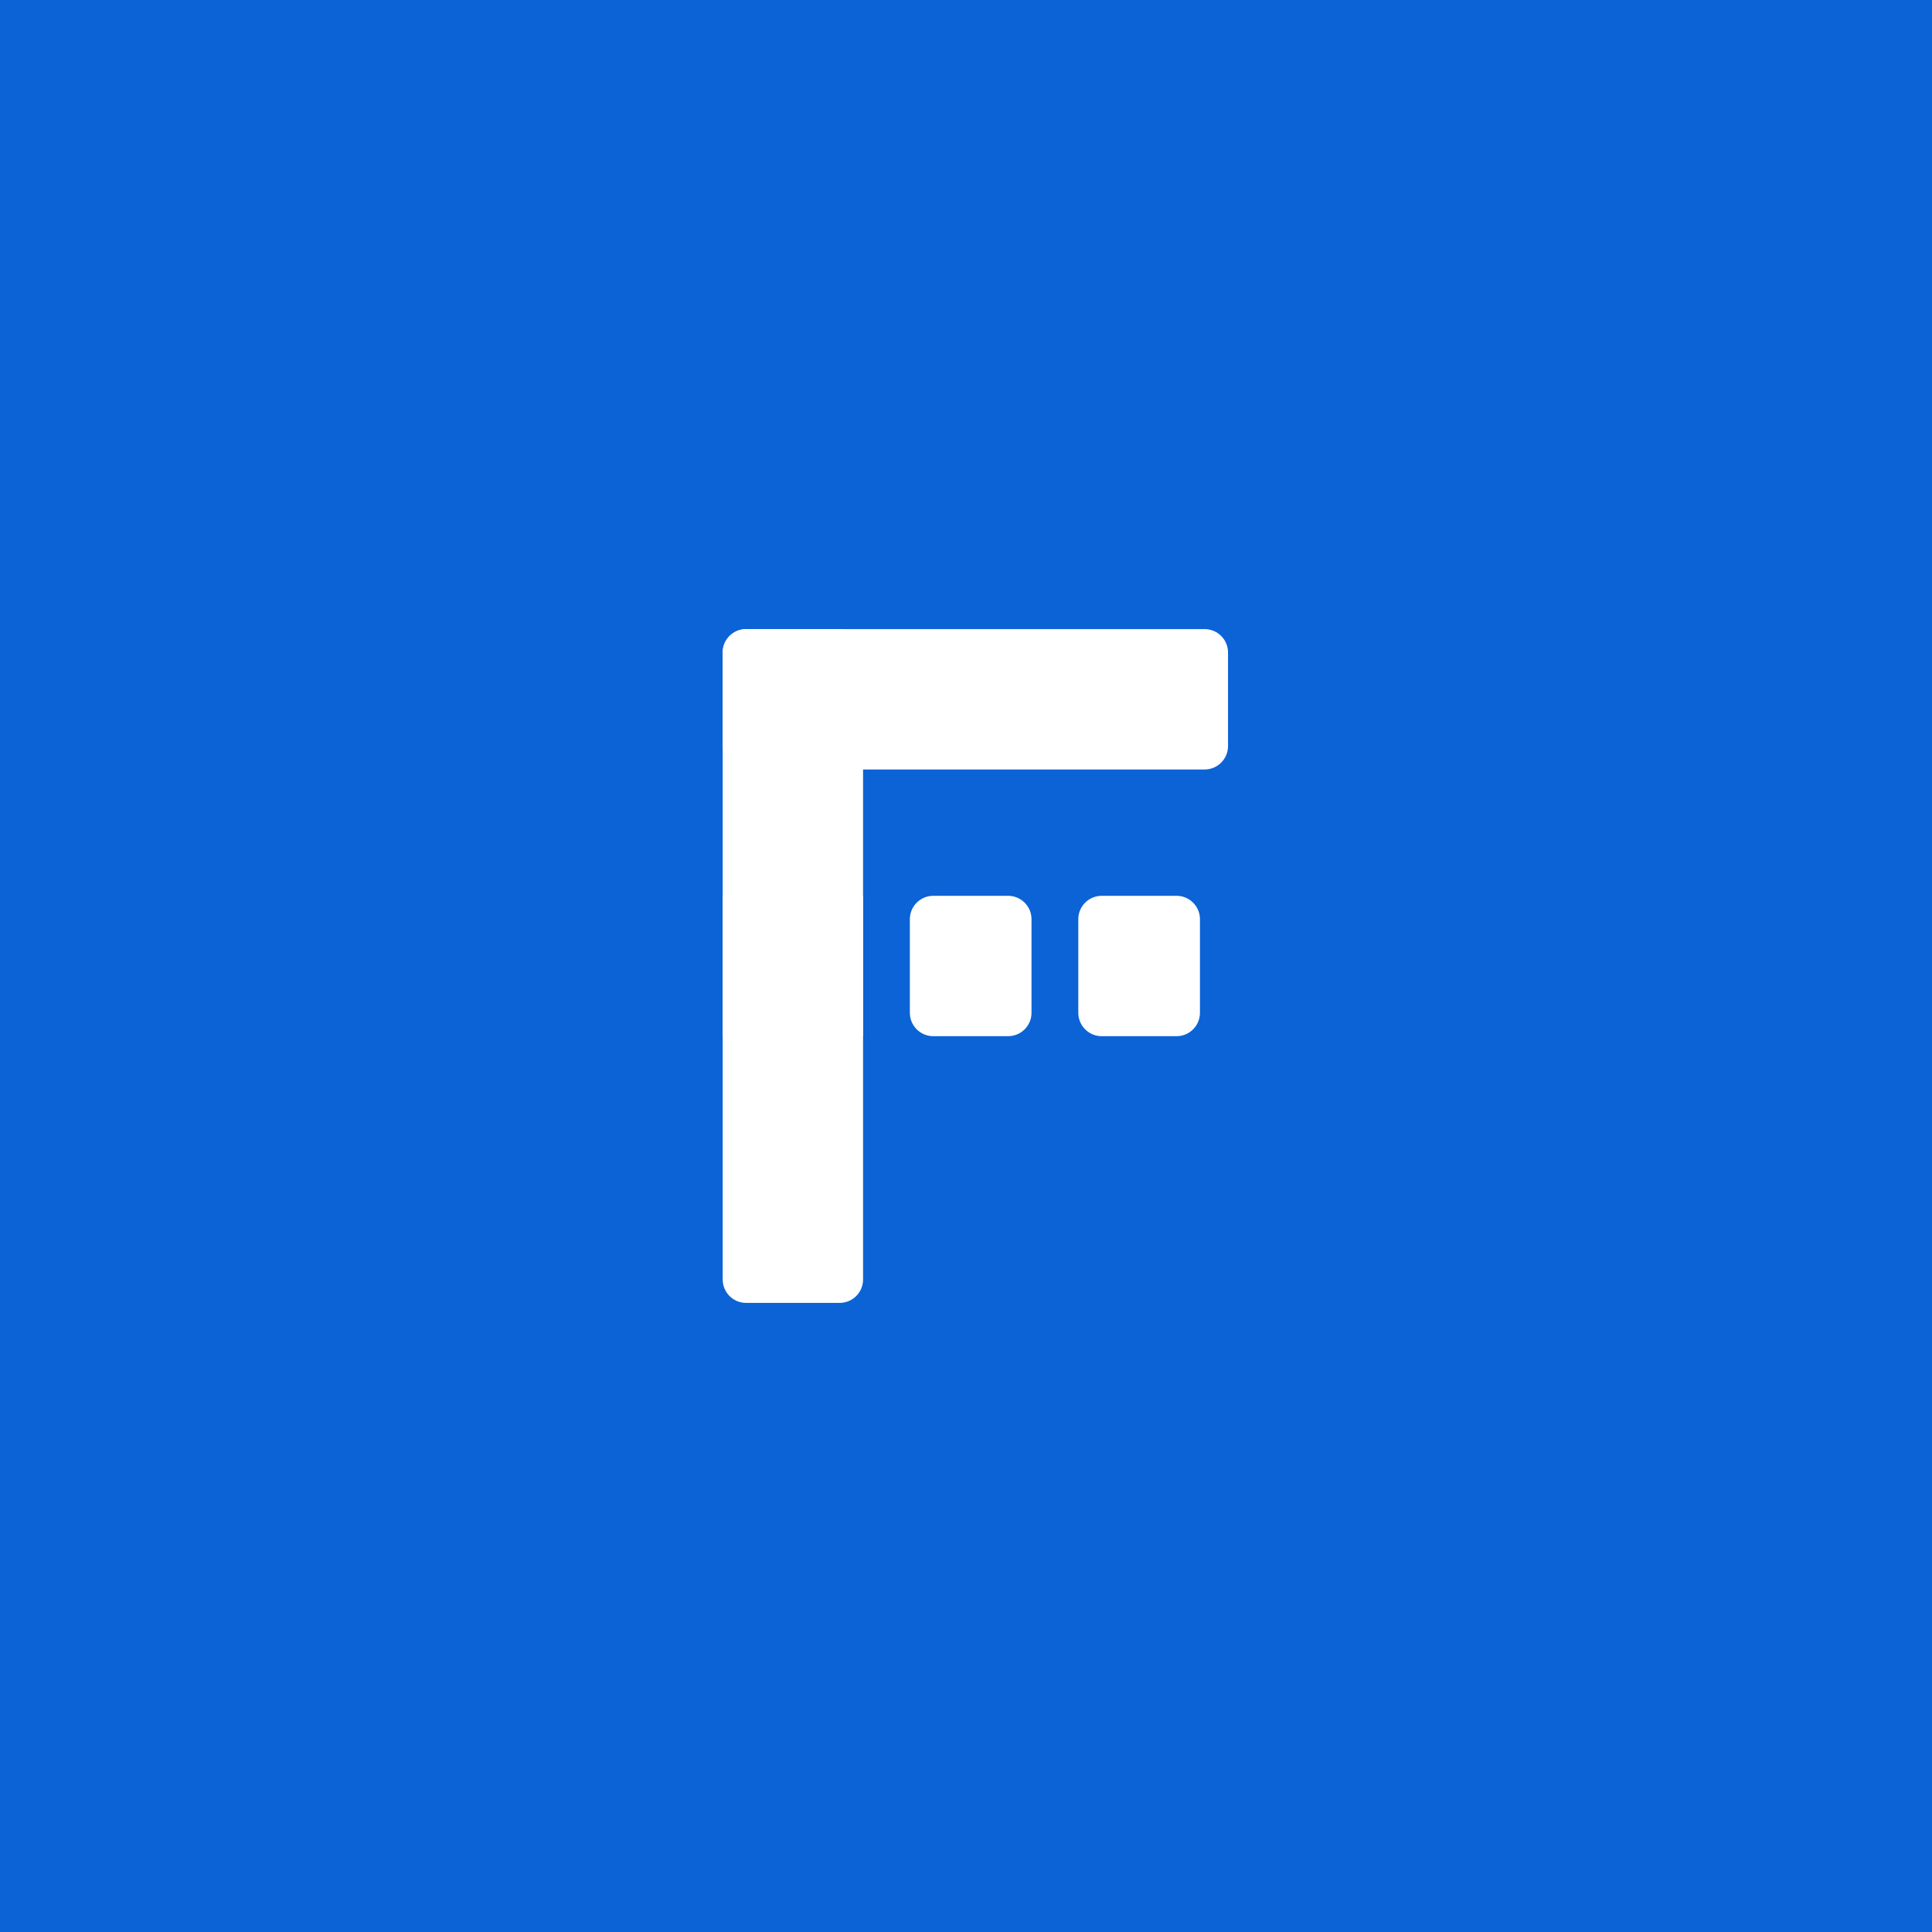
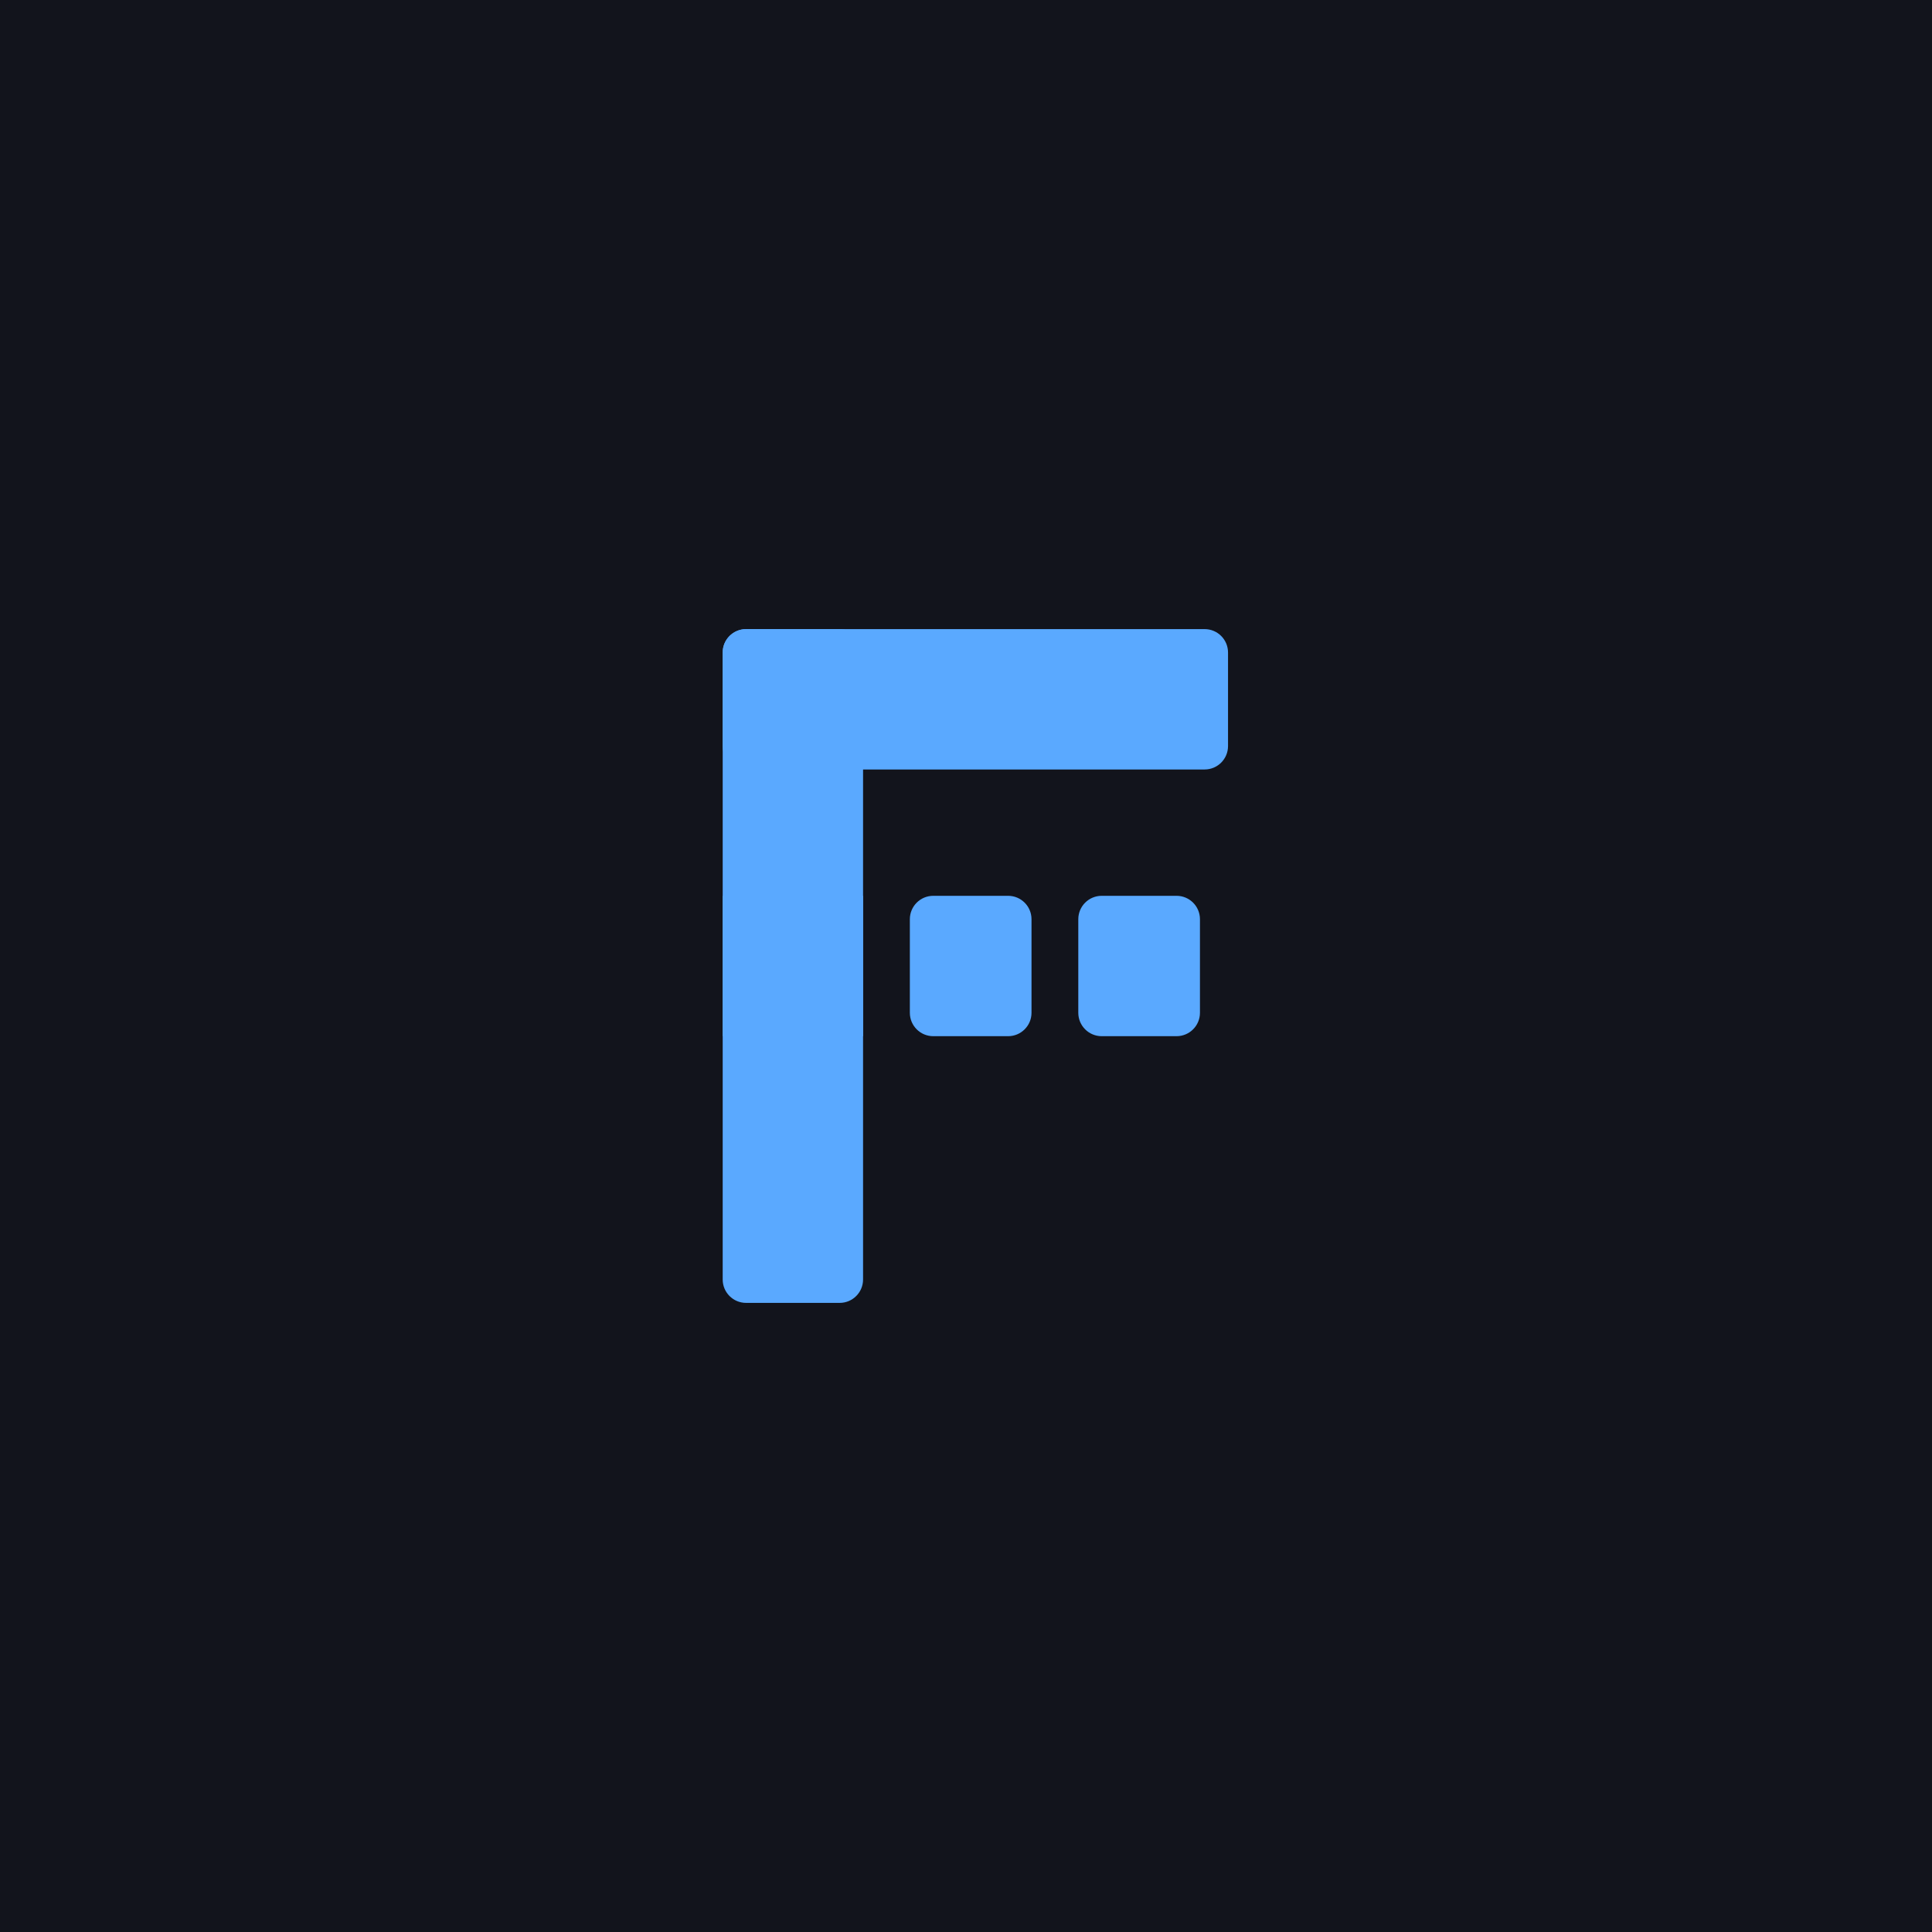
<svg xmlns="http://www.w3.org/2000/svg" viewBox="0 0 512 512">
-   <rect width="512" height="512" fill="#0b63d6" />
+   <rect width="512" height="512" fill="#12141c" />
  <g transform="translate(256,256) scale(0.62) translate(-256,-256)">
-     <rect x="152" y="112" width="60" height="288" rx="10" fill="#fff" />
-     <rect x="152" y="112" width="216" height="60" rx="10" fill="#fff" />
-     <rect x="152" y="226" width="60" height="60" fill="#fff" />
-     <rect x="232" y="226" width="52" height="60" rx="10" fill="#fff" />
-     <rect x="304" y="226" width="52" height="60" rx="10" fill="#fff" />
+     <rect x="152" y="112" width="60" height="288" rx="10" fill="#5aa9ff" />
+     <rect x="152" y="112" width="216" height="60" rx="10" fill="#5aa9ff" />
+     <rect x="152" y="226" width="60" height="60" fill="#5aa9ff" />
+     <rect x="232" y="226" width="52" height="60" rx="10" fill="#5aa9ff" />
+     <rect x="304" y="226" width="52" height="60" rx="10" fill="#5aa9ff" />
  </g>
</svg>
